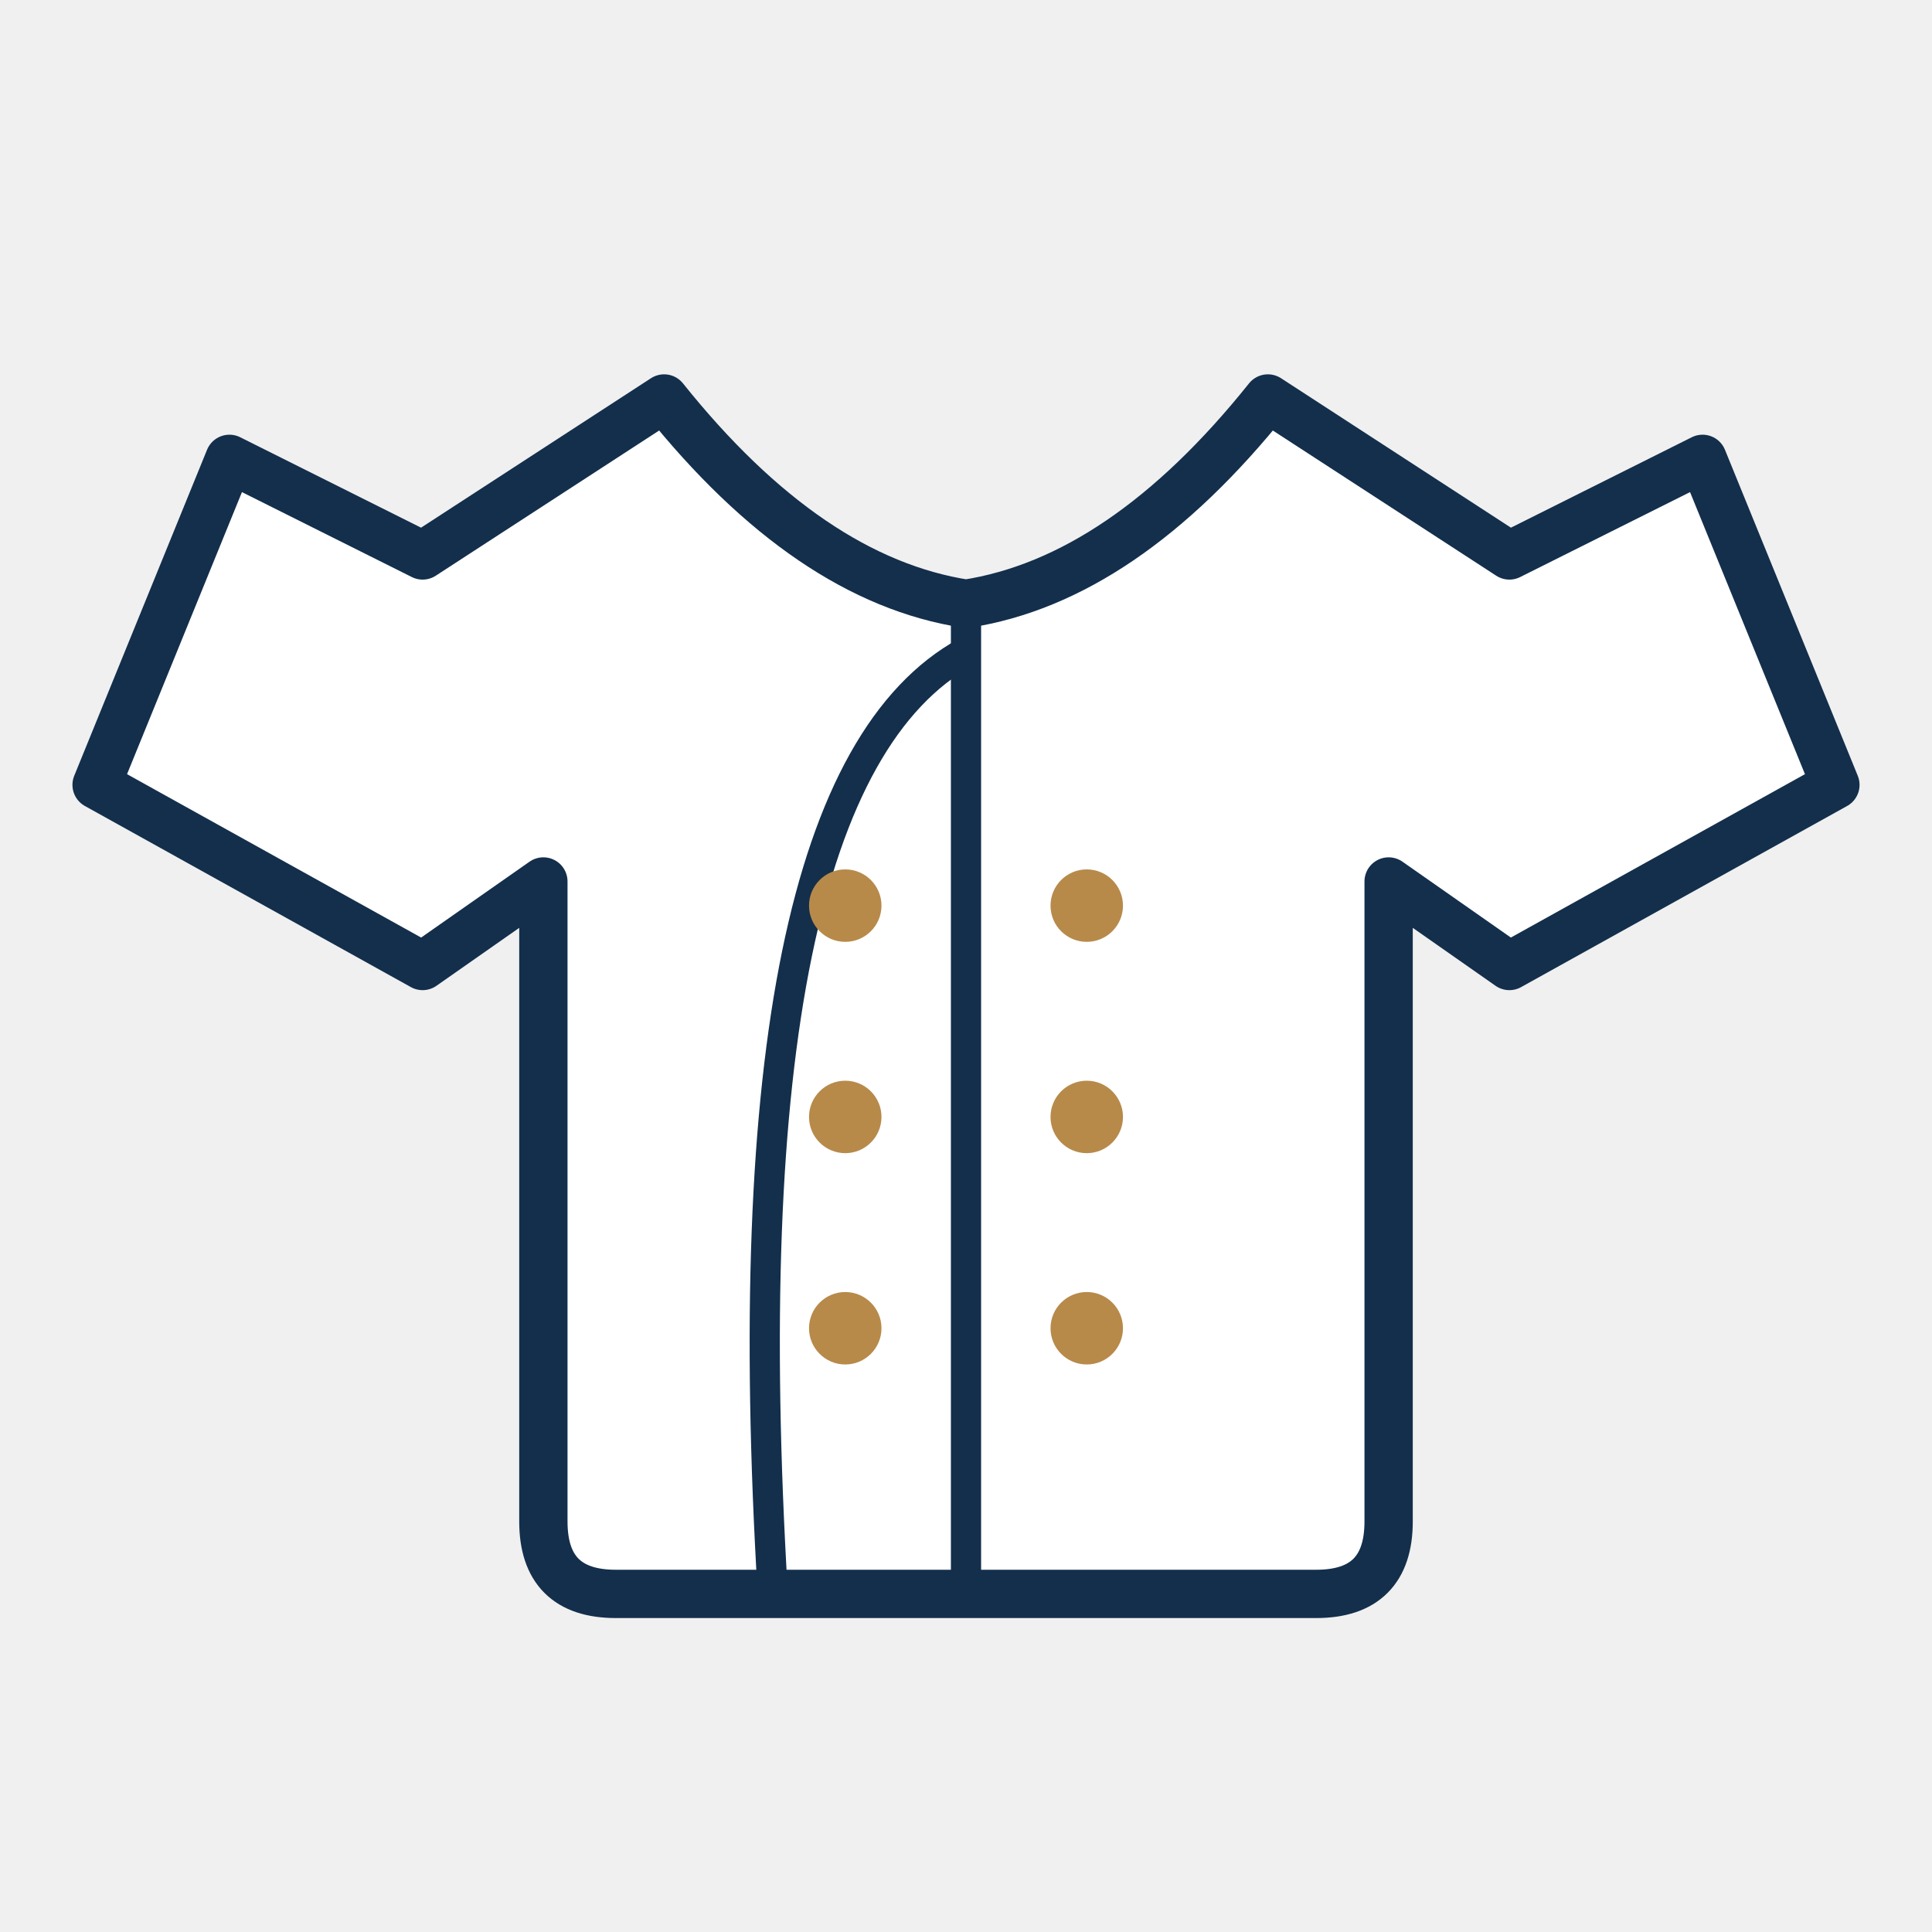
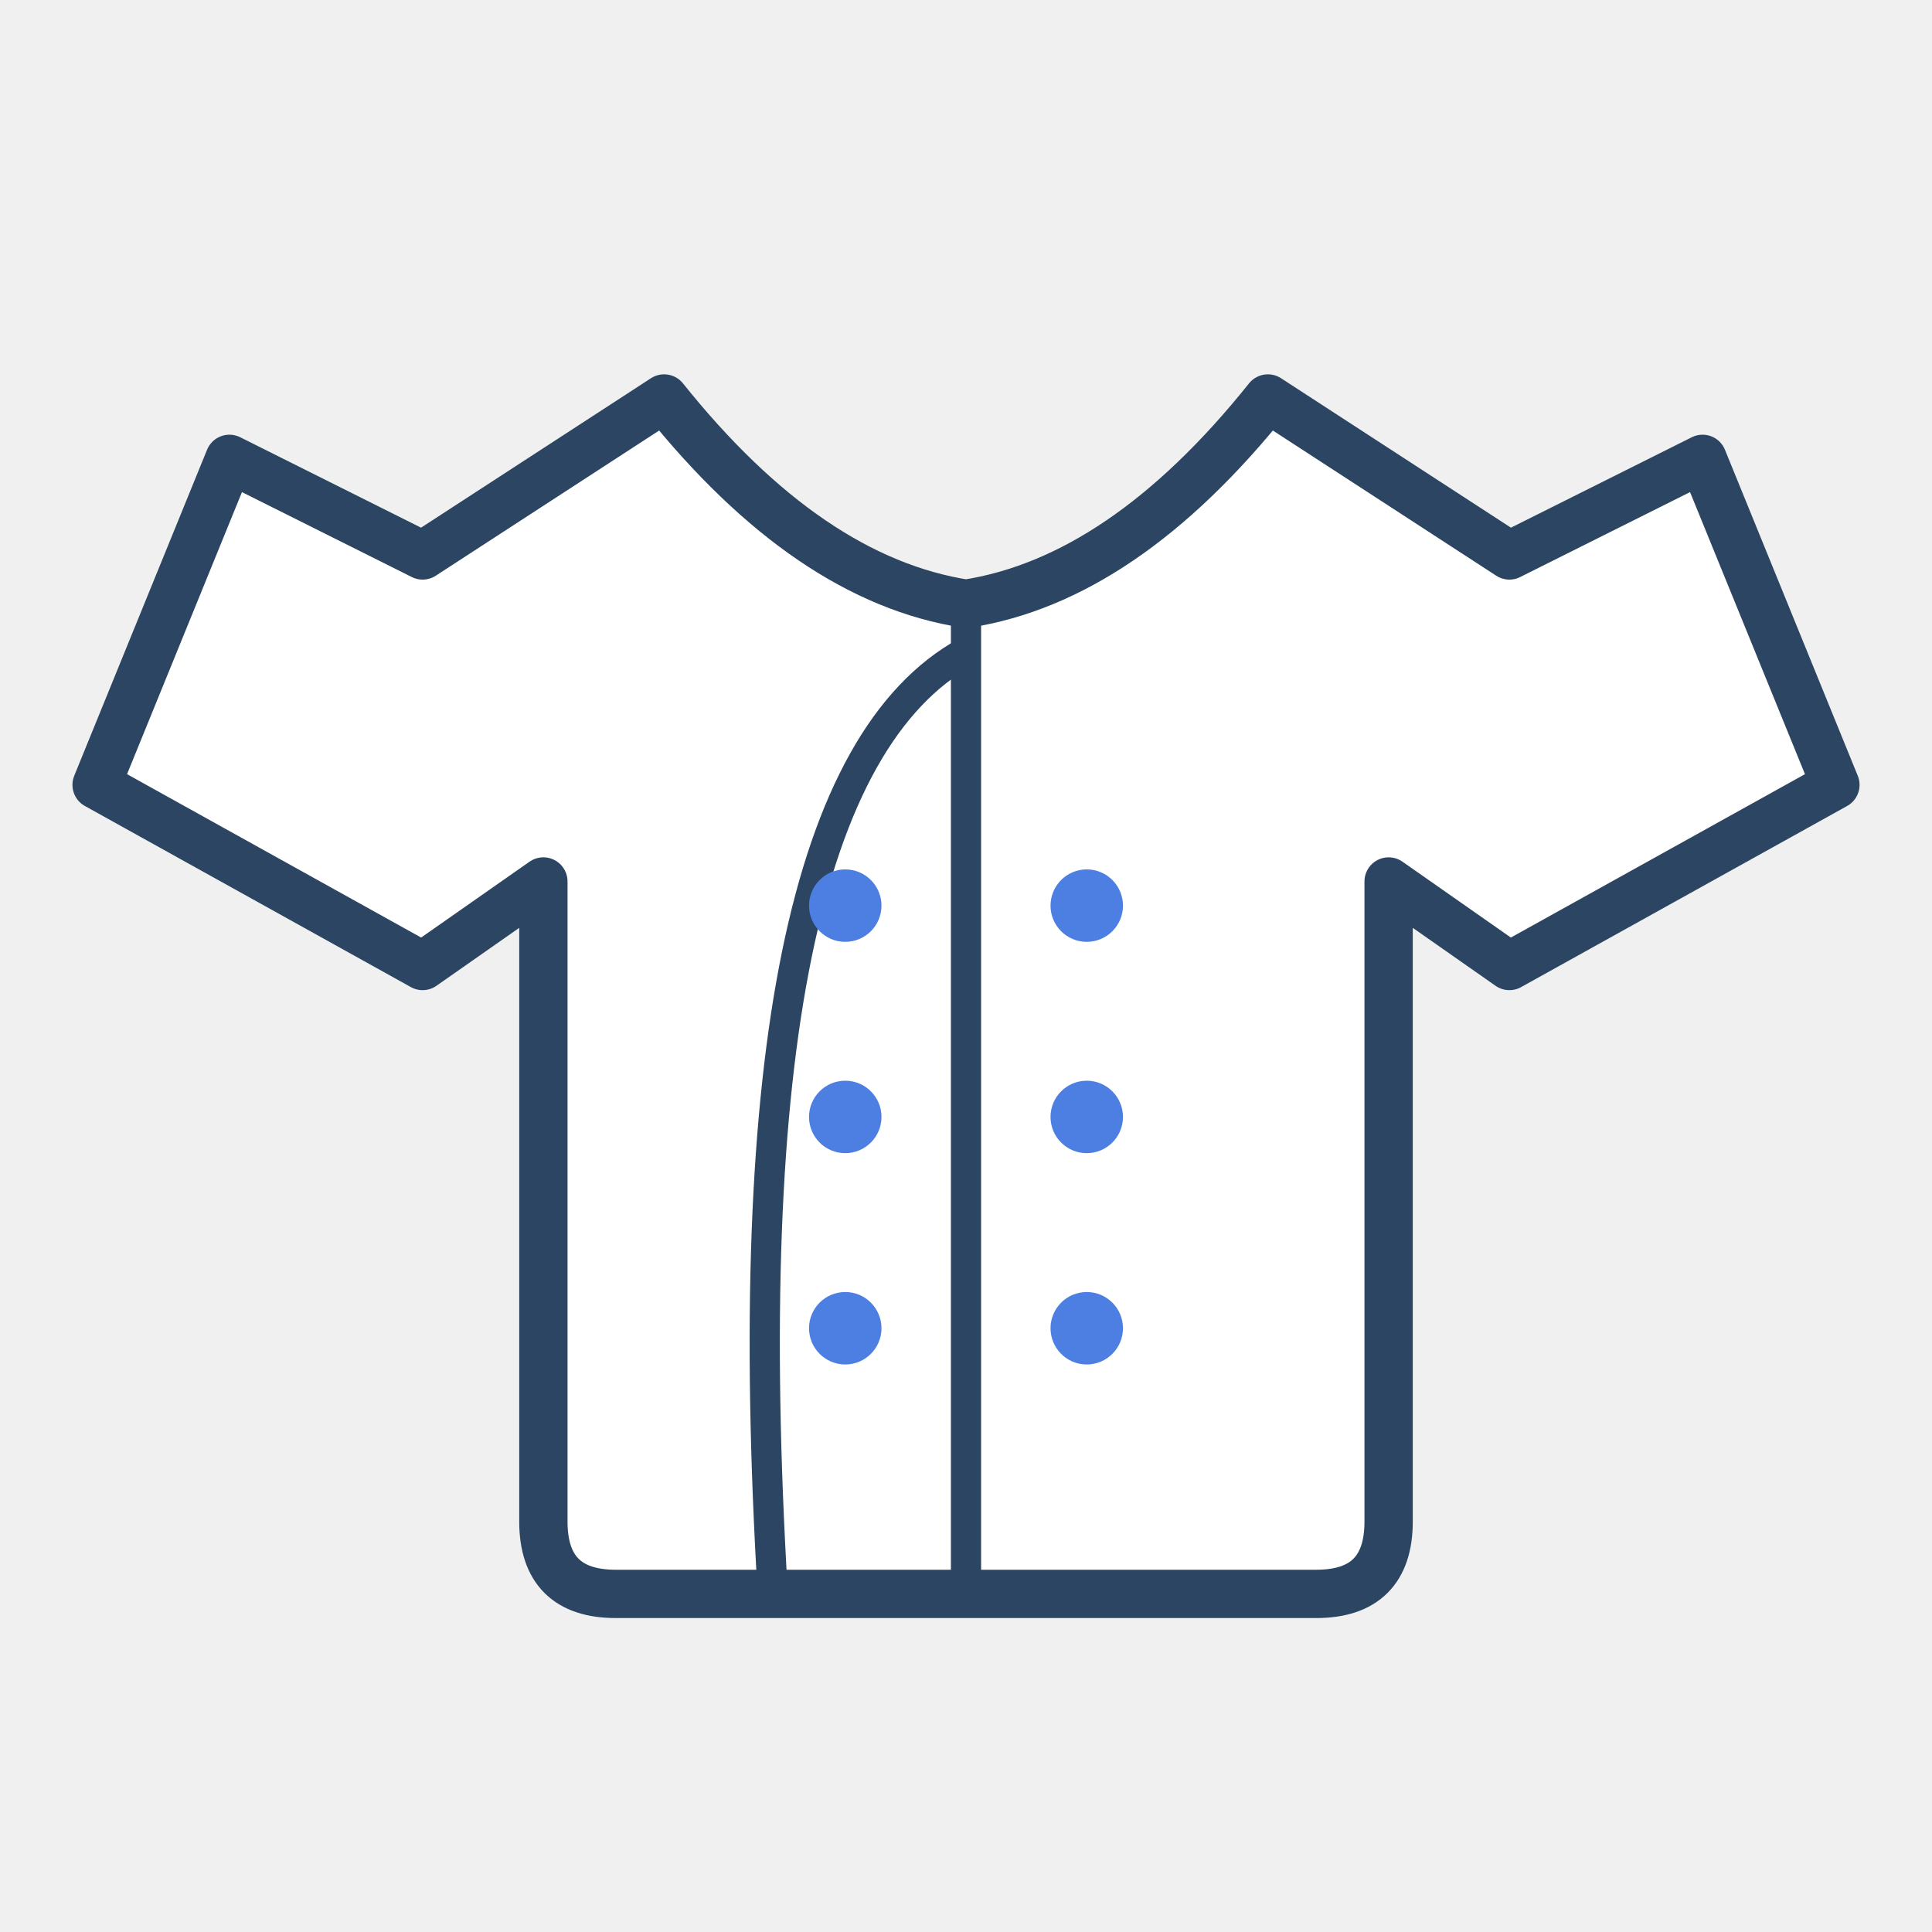
<svg xmlns="http://www.w3.org/2000/svg" viewBox="0 0 320 320" role="img" aria-label="Chef coat mockup">
-   <g fill="#ffffff" stroke="#132f4c" stroke-width="8" stroke-linejoin="round" stroke-linecap="round">
+   <g fill="#ffffff" stroke="#2b4562" stroke-width="8" stroke-linejoin="round" stroke-linecap="round">
    <path d="M110 66 L70 92 L38 76 L16 130 L70 160 L90 146 L90 252 Q90 264 102 264 L218 264 Q230 264 230 252 L230 146 L250 160 L304 130 L282 76 L250 92 L210 66 Q186 96 160 100 Q134 96 110 66 Z" />
  </g>
-   <path d="M160 100 L160 264" fill="none" stroke="#132f4c" stroke-width="5" />
-   <path d="M160 108 Q120 130 128 264" fill="none" stroke="#132f4c" stroke-width="5" />
-   <g fill="#b78a4a">
+   <path d="M160 100 L160 264" fill="none" stroke="#2b4562" stroke-width="5" />
+   <path d="M160 108 Q120 130 128 264" fill="none" stroke="#2b4562" stroke-width="5" />
+   <g fill="#4c7fe1">
    <circle cx="140" cy="150" r="6" />
    <circle cx="140" cy="185" r="6" />
    <circle cx="140" cy="220" r="6" />
    <circle cx="180" cy="150" r="6" />
    <circle cx="180" cy="185" r="6" />
    <circle cx="180" cy="220" r="6" />
  </g>
</svg>
